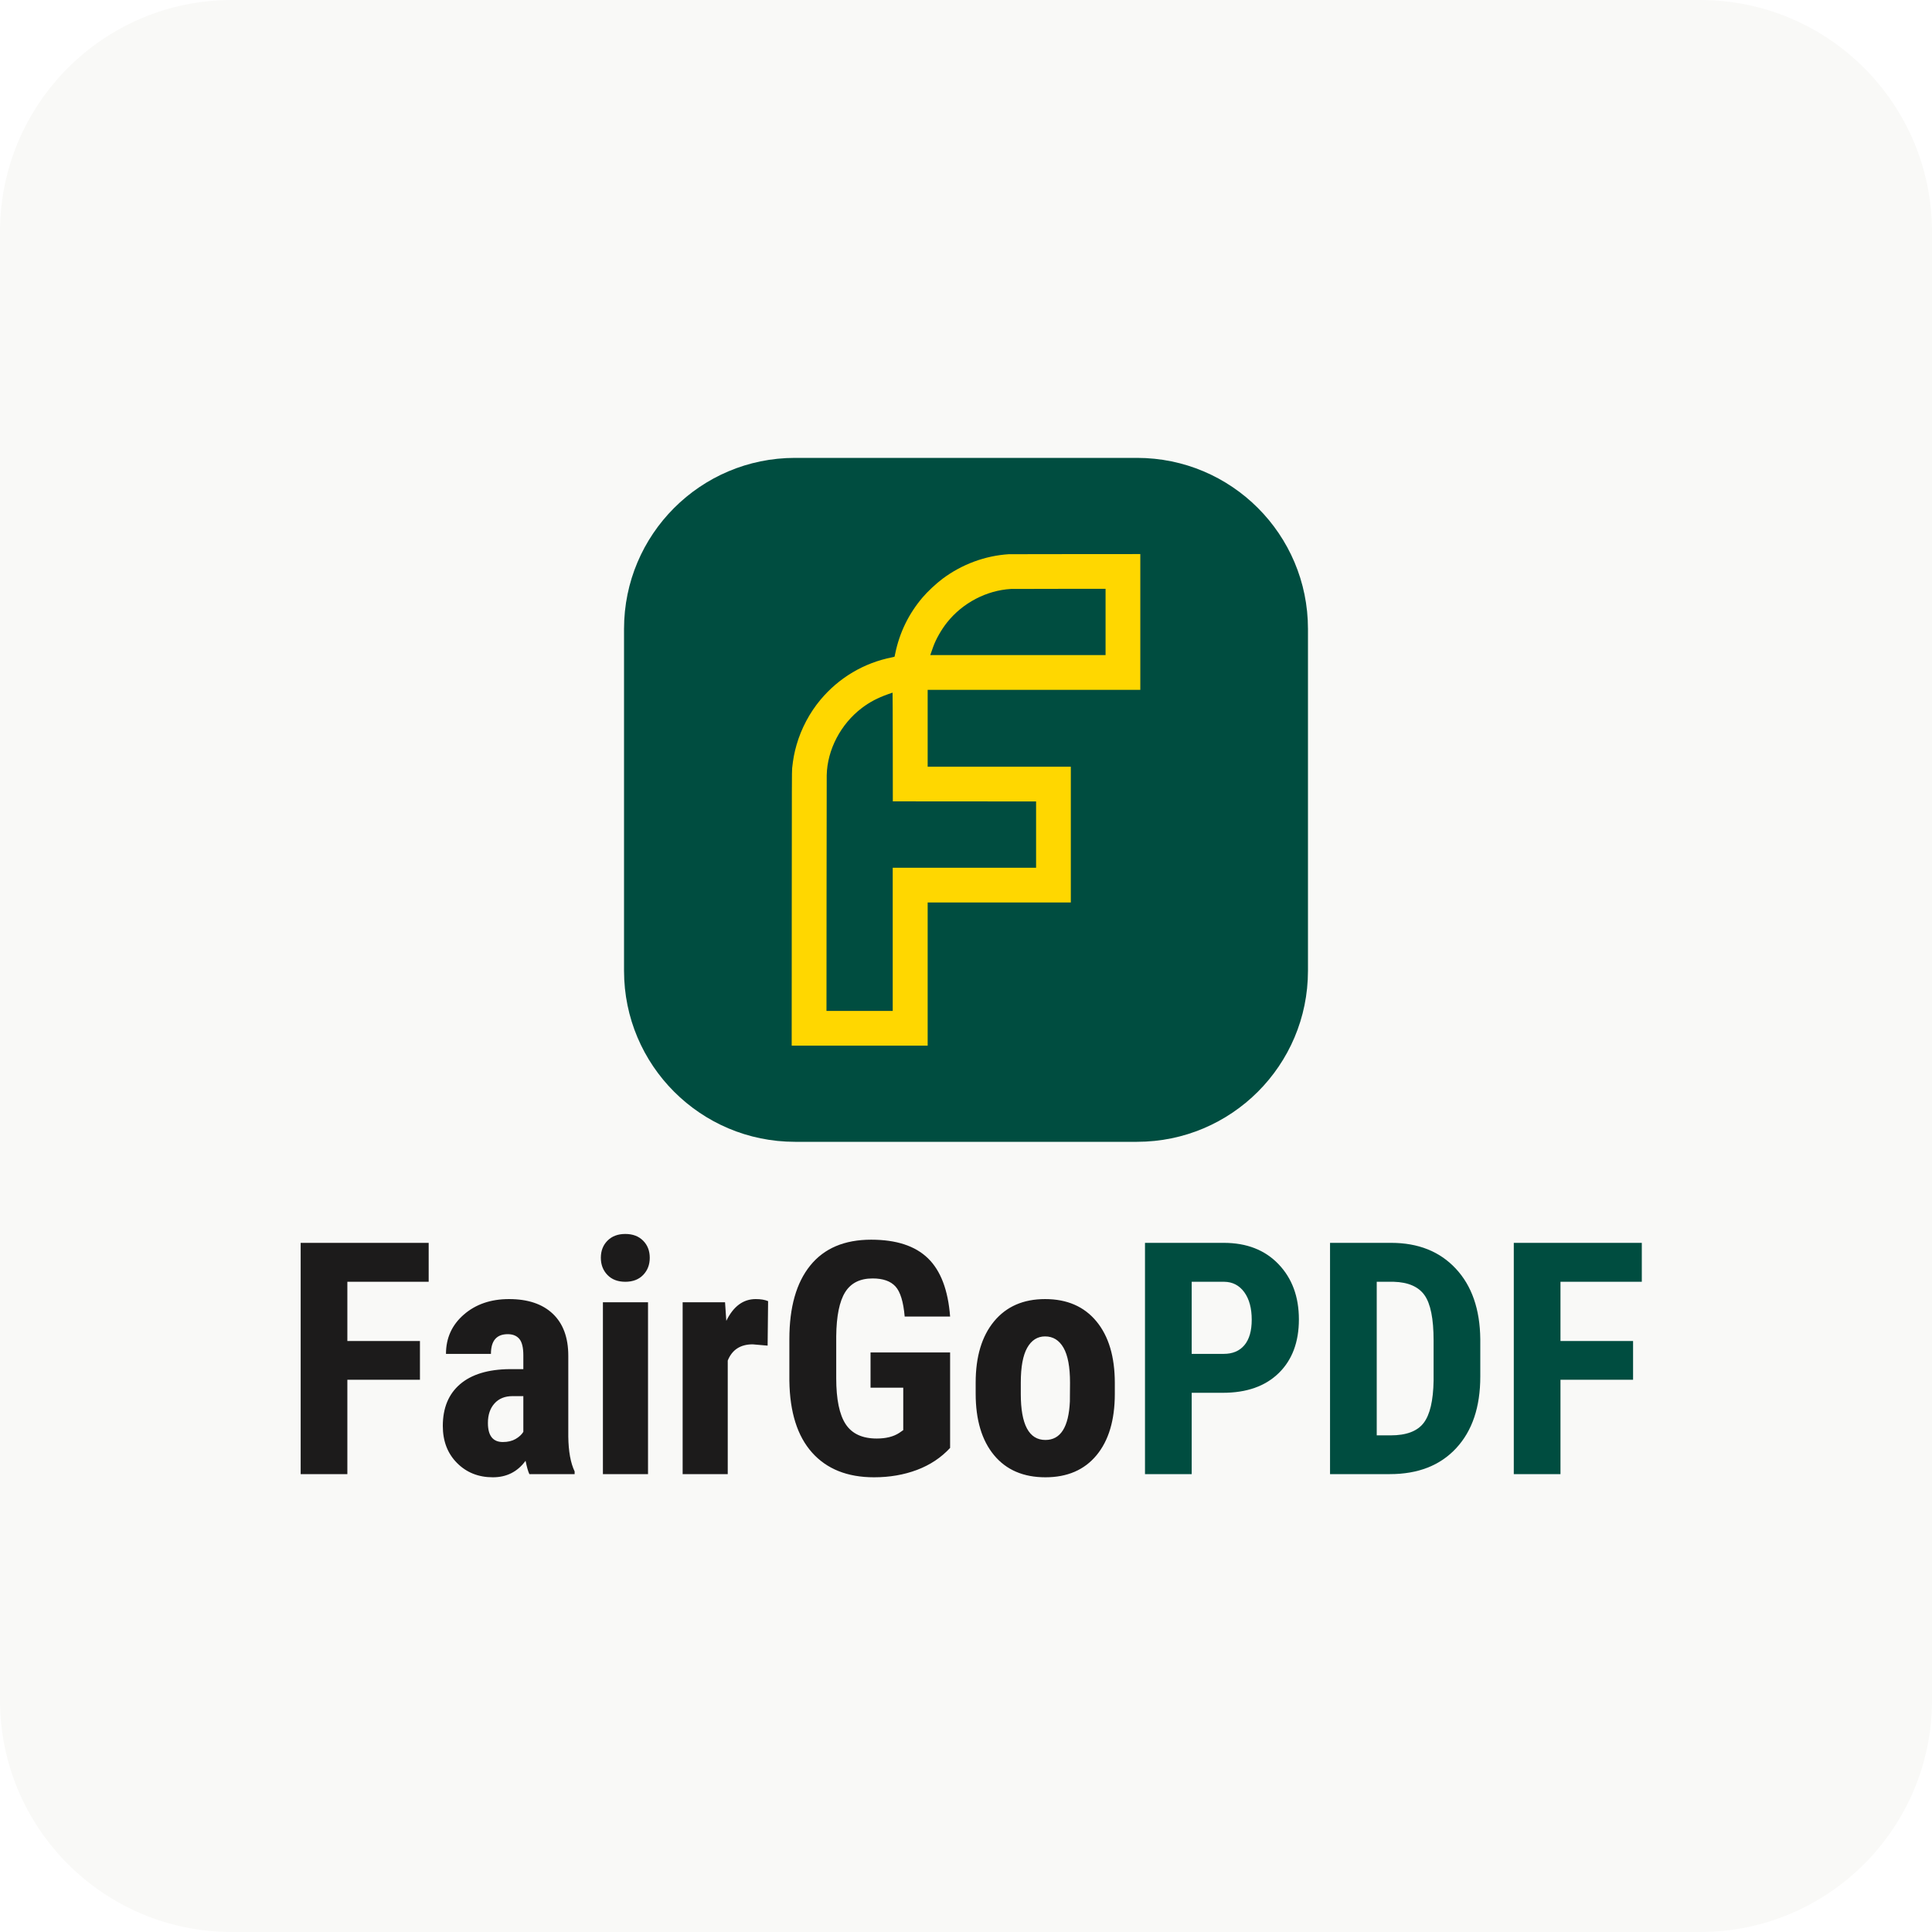
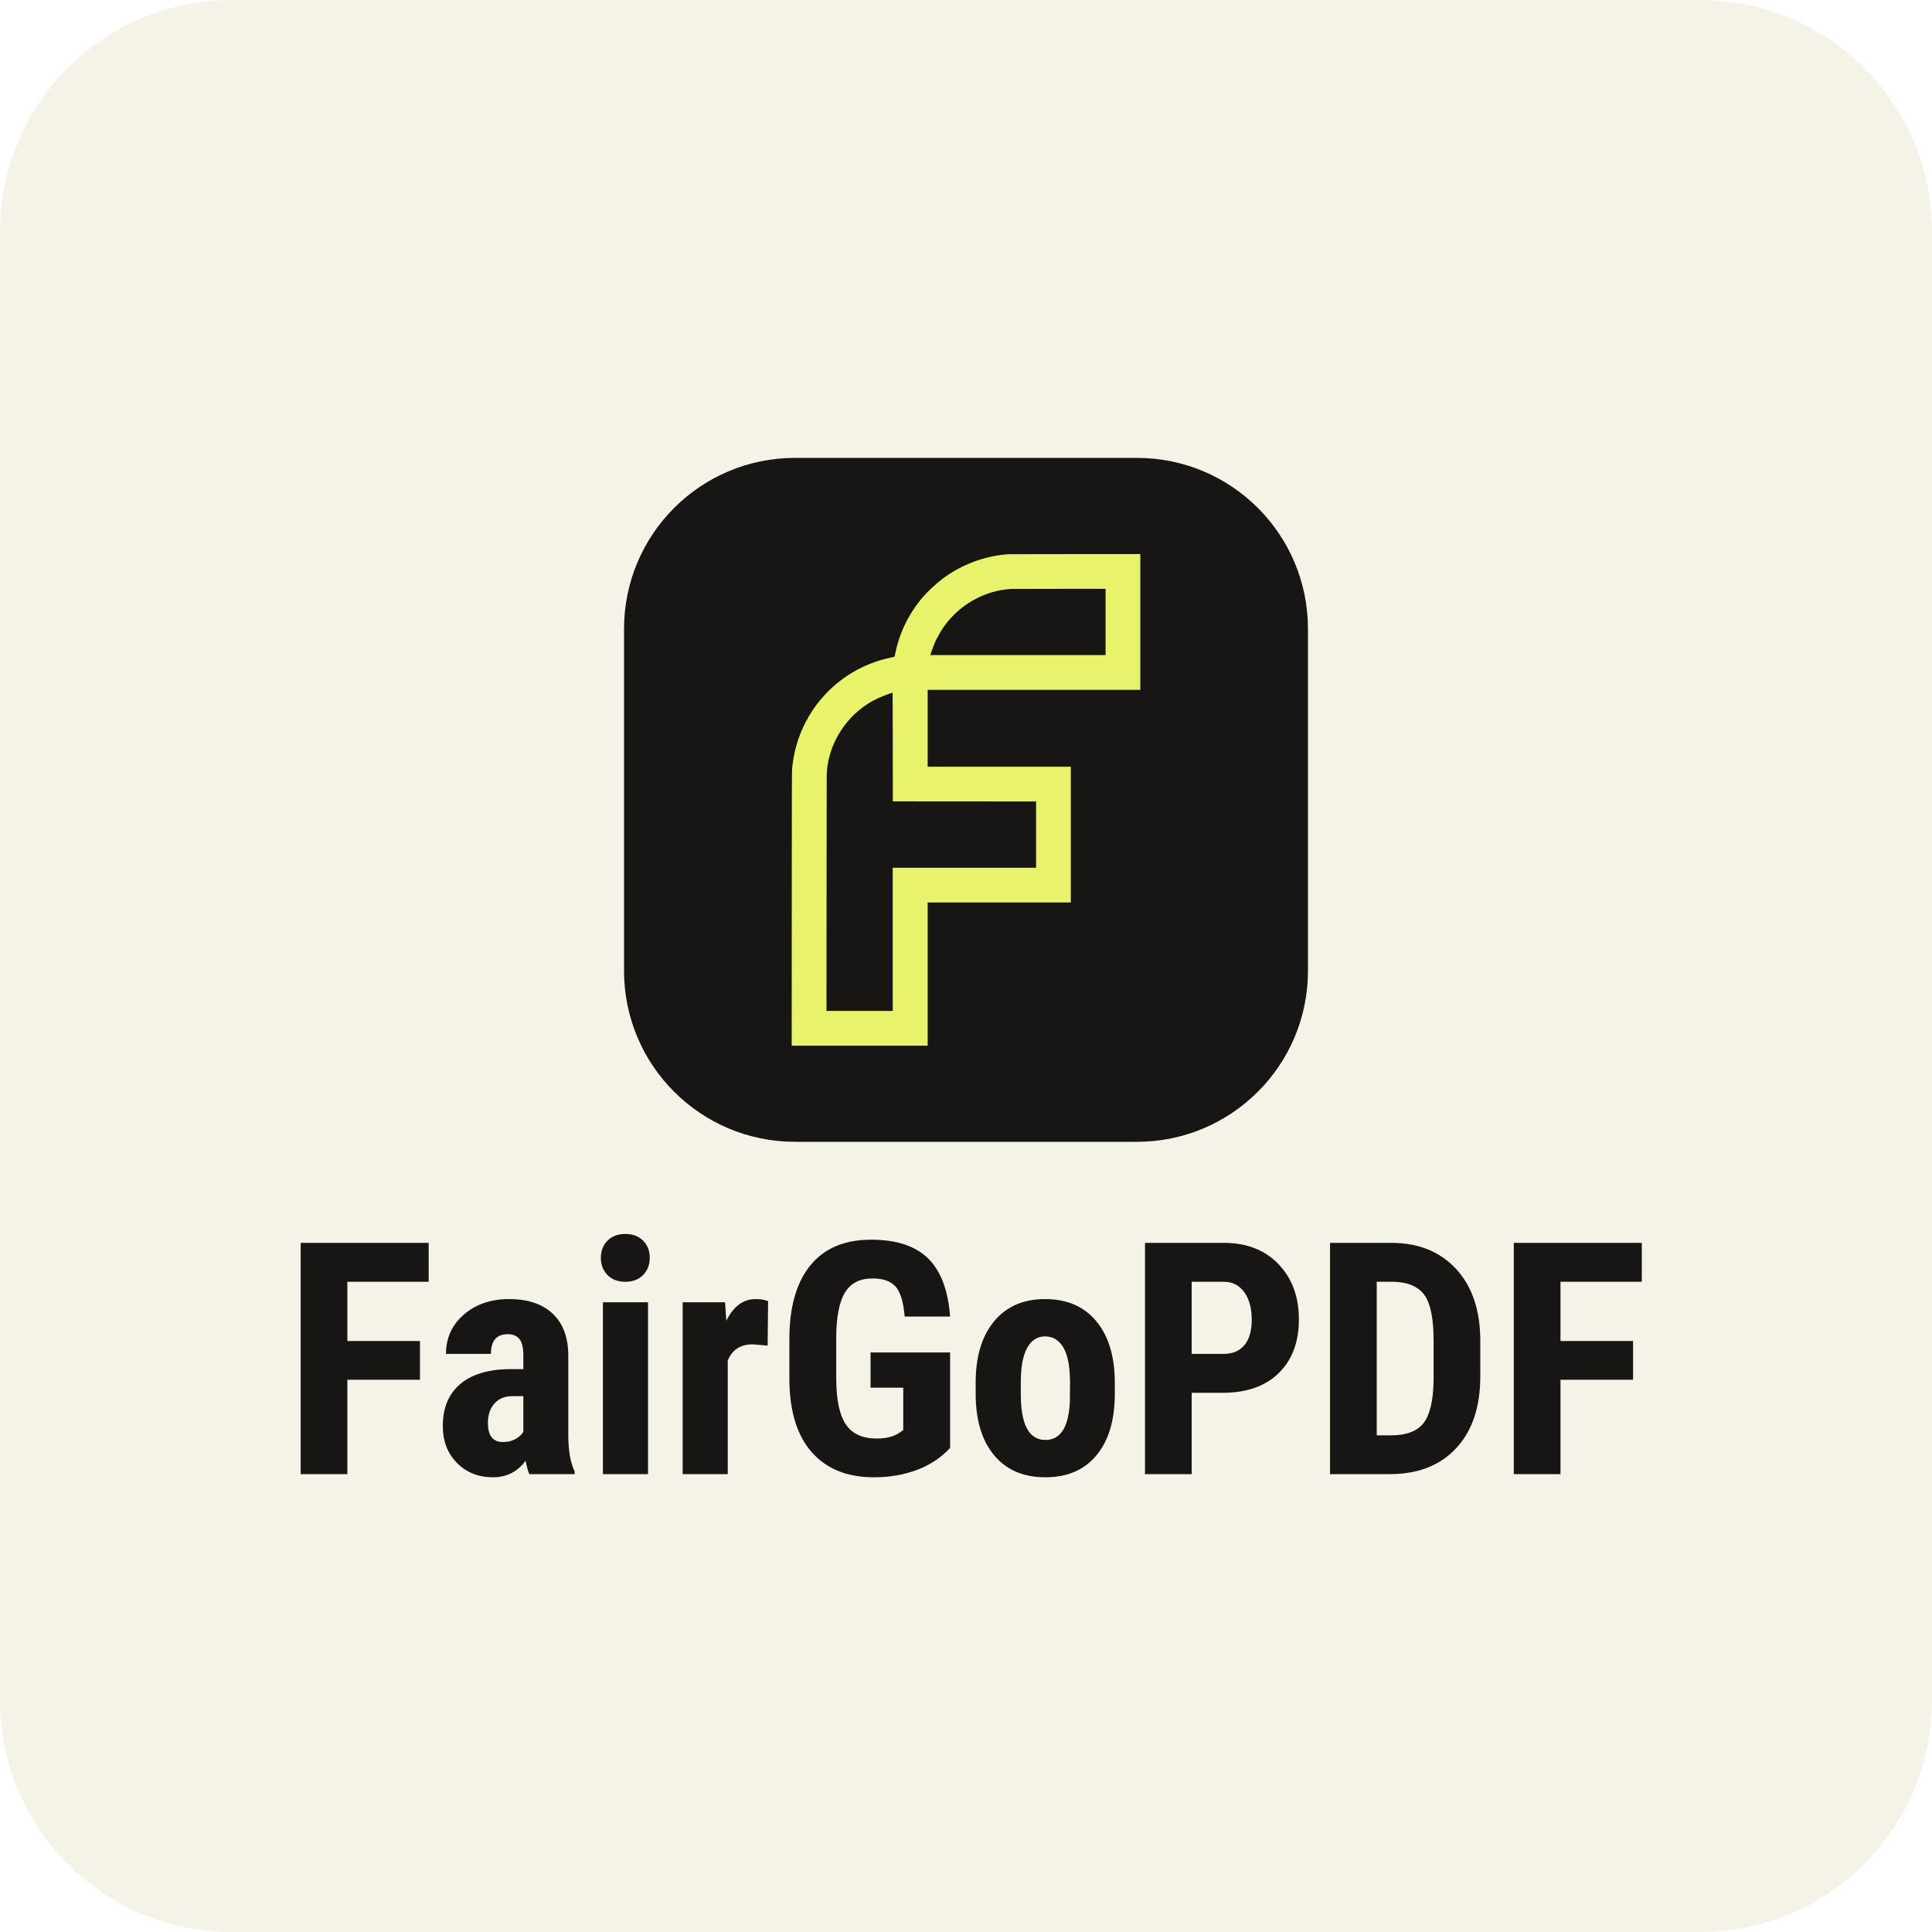
<svg xmlns="http://www.w3.org/2000/svg" viewBox="0 0 1000 1000" width="1000" height="1000" role="img" aria-label="Fair Go PDF">
-   <rect width="1000" height="1000" rx="120" fill="#f9f9f7" />
+   <rect width="1000" height="1000" rx="120" fill="#F5F2E8" />
  <g transform="translate(323 237) scale(11.0625)">
-     <rect width="32" height="32" rx="8" fill="#004D40" />
+     <rect width="32" height="32" rx="8" fill="#171614" />
    <g transform="translate(-9.541 1.651) scale(0.009342)">
-       <path d="M 2948.500 305.682 C 2829.528 313.344, 2714.109 355.984, 2617.405 428.001 C 2584.896 452.212, 2541.654 492.612, 2516.411 522.358 C 2446.821 604.364, 2401.199 697.927, 2379.569 803 C 2378.153 809.875, 2376.779 816.448, 2376.515 817.606 C 2376.101 819.420, 2374.469 820.019, 2364.767 821.918 C 2222.988 849.672, 2097.681 923.955, 2004.480 1035.500 C 1950.927 1099.592, 1908.859 1178.985, 1885.524 1260 C 1874.194 1299.336, 1868.239 1330.738, 1863.239 1377.500 C 1861.787 1391.082, 1861.604 1457.484, 1861.305 2079.750 L 1860.974 2767 2201.487 2767 L 2542 2767 2542 2408.500 L 2542 2050 2900.500 2050 L 3259 2050 3259 1710 L 3259 1370 2900.500 1370 L 2542 1370 2542 1177.500 L 2542 985 3074.500 985 L 3607 985 3607 645 L 3607 305 3280.250 305.180 C 3100.537 305.279, 2951.250 305.505, 2948.500 305.682 M 2959 479.694 C 2836.808 486.902, 2717.817 549.137, 2639.831 646.628 C 2610.509 683.284, 2582.930 731.856, 2568.999 771.378 C 2568.006 774.195, 2564.465 784.263, 2561.131 793.750 L 2555.068 811 2994.034 811 L 3433 811 3433 645 L 3433 479 3198.750 479.185 C 3069.912 479.287, 2962.025 479.516, 2959 479.694 M 2343.450 1006.882 C 2291.135 1025.380, 2251.871 1046.063, 2212.570 1075.825 C 2106.579 1156.094, 2039.150 1284.983, 2036.439 1412.500 C 2036.205 1423.500, 2035.839 1693.612, 2035.626 2012.750 L 2035.238 2593 2201.119 2593 L 2367 2593 2367 2234.500 L 2367 1876 2726 1876 L 3085 1876 3085 1710.001 L 3085 1544.003 2726.250 1543.751 L 2367.500 1543.500 2367.248 1271.250 C 2367.110 1121.513, 2366.660 999.019, 2366.248 999.043 C 2365.837 999.067, 2355.577 1002.594, 2343.450 1006.882" fill="#FFD700" fill-rule="evenodd" />
+       <path d="M 2948.500 305.682 C 2829.528 313.344, 2714.109 355.984, 2617.405 428.001 C 2584.896 452.212, 2541.654 492.612, 2516.411 522.358 C 2446.821 604.364, 2401.199 697.927, 2379.569 803 C 2378.153 809.875, 2376.779 816.448, 2376.515 817.606 C 2376.101 819.420, 2374.469 820.019, 2364.767 821.918 C 2222.988 849.672, 2097.681 923.955, 2004.480 1035.500 C 1950.927 1099.592, 1908.859 1178.985, 1885.524 1260 C 1874.194 1299.336, 1868.239 1330.738, 1863.239 1377.500 C 1861.787 1391.082, 1861.604 1457.484, 1861.305 2079.750 L 1860.974 2767 2201.487 2767 L 2542 2767 2542 2408.500 L 2542 2050 2900.500 2050 L 3259 2050 3259 1710 L 3259 1370 2900.500 1370 L 2542 1370 2542 1177.500 L 2542 985 3074.500 985 L 3607 985 3607 645 L 3607 305 3280.250 305.180 C 3100.537 305.279, 2951.250 305.505, 2948.500 305.682 M 2959 479.694 C 2836.808 486.902, 2717.817 549.137, 2639.831 646.628 C 2610.509 683.284, 2582.930 731.856, 2568.999 771.378 C 2568.006 774.195, 2564.465 784.263, 2561.131 793.750 L 2555.068 811 2994.034 811 L 3433 811 3433 645 L 3433 479 3198.750 479.185 C 3069.912 479.287, 2962.025 479.516, 2959 479.694 M 2343.450 1006.882 C 2291.135 1025.380, 2251.871 1046.063, 2212.570 1075.825 C 2106.579 1156.094, 2039.150 1284.983, 2036.439 1412.500 C 2036.205 1423.500, 2035.839 1693.612, 2035.626 2012.750 L 2035.238 2593 2201.119 2593 L 2367 2593 2367 2234.500 L 2367 1876 2726 1876 L 3085 1876 3085 1710.001 L 3085 1544.003 2726.250 1543.751 L 2367.500 1543.500 2367.248 1271.250 C 2367.110 1121.513, 2366.660 999.019, 2366.248 999.043 C 2365.837 999.067, 2355.577 1002.594, 2343.450 1006.882" fill="#E8F36B" fill-rule="evenodd" />
    </g>
  </g>
  <g transform="translate(146 763) scale(0.84183)">
-     <path d="M84.77-81.84L84.77-58.01L40.14-58.01L40.14 0L11.43 0L11.43-142.19L90.14-142.19L90.14-118.26L40.14-118.26L40.14-81.84L84.77-81.84ZM179.88 0L152.05 0Q150.88-2.44 149.71-8.20L149.71-8.20Q142.29 1.95 129.59 1.95L129.59 1.95Q116.31 1.95 107.57-6.84Q98.83-15.63 98.83-29.59L98.83-29.59Q98.83-46.19 109.42-55.27Q120.02-64.36 139.94-64.55L139.94-64.55L148.34-64.55L148.34-73.05Q148.34-80.18 145.90-83.11Q143.46-86.04 138.77-86.04L138.77-86.04Q128.42-86.04 128.42-73.93L128.42-73.93L100.78-73.93Q100.78-88.57 111.77-98.10Q122.75-107.62 139.55-107.62L139.55-107.62Q156.93-107.62 166.46-98.58Q175.98-89.55 175.98-72.75L175.98-72.75L175.98-23.05Q176.17-9.38 179.88-1.66L179.88-1.66L179.88 0ZM135.74-19.73L135.74-19.73Q140.33-19.73 143.55-21.58Q146.78-23.44 148.34-25.98L148.34-25.98L148.34-47.95L141.70-47.95Q134.67-47.95 130.62-43.46Q126.56-38.96 126.56-31.45L126.56-31.45Q126.56-19.73 135.74-19.73ZM225-105.66L225 0L197.27 0L197.27-105.66L225-105.66ZM196.00-133.01L196.00-133.01Q196.00-139.45 200.10-143.55Q204.20-147.66 211.04-147.66Q217.87-147.66 221.97-143.55Q226.07-139.45 226.07-133.01L226.07-133.01Q226.07-126.66 222.02-122.46Q217.97-118.26 211.04-118.26Q204.10-118.26 200.05-122.46Q196.00-126.66 196.00-133.01ZM298.83-106.35L298.54-79.00L289.36-79.79Q278.03-79.79 274.02-69.82L274.02-69.82L274.02 0L246.29 0L246.29-105.66L272.36-105.66L273.14-94.24Q279.69-107.62 291.21-107.62L291.21-107.62Q295.90-107.62 298.83-106.35L298.83-106.35ZM410.74-74.80L410.74-16.11Q402.44-7.13 390.38-2.59Q378.32 1.95 363.96 1.95L363.96 1.95Q339.45 1.95 325.88-13.23Q312.30-28.42 311.91-57.42L311.91-57.42L311.91-83.01Q311.91-112.40 324.76-128.27Q337.60-144.14 362.21-144.14L362.21-144.14Q385.35-144.14 397.12-132.71Q408.89-121.29 410.74-96.88L410.74-96.88L382.81-96.88Q381.64-110.45 377.15-115.38Q372.66-120.31 363.09-120.31L363.09-120.31Q351.46-120.31 346.19-111.82Q340.92-103.32 340.72-84.77L340.72-84.77L340.72-58.98Q340.72-39.55 346.53-30.71Q352.34-21.88 365.63-21.88L365.63-21.88Q374.12-21.88 379.39-25.29L379.39-25.29L381.93-27.05L381.93-53.13L361.82-53.13L361.82-74.80L410.74-74.80ZM426.46-49.51L426.46-56.25Q426.46-80.27 437.79-93.95Q449.12-107.62 469.14-107.62L469.14-107.62Q489.36-107.62 500.68-93.95Q512.01-80.27 512.01-56.05L512.01-56.05L512.01-49.32Q512.01-25.20 500.78-11.62Q489.55 1.95 469.34 1.95L469.34 1.95Q449.02 1.95 437.74-11.67Q426.46-25.29 426.46-49.51L426.46-49.51ZM454.20-56.25L454.20-49.32Q454.20-21.00 469.34-21.00L469.34-21.00Q483.30-21.00 484.38-44.63L484.38-44.63L484.47-56.25Q484.47-70.70 480.47-77.69Q476.46-84.67 469.14-84.67L469.14-84.67Q462.11-84.67 458.15-77.69Q454.20-70.70 454.20-56.25L454.20-56.25Z" fill="#1c1b1b" />
-     <path d="M59.28-50L40.14-50L40.14 0L11.43 0L11.43-142.19L59.86-142.19Q80.96-142.19 93.51-129.10Q106.05-116.02 106.05-95.12Q106.05-74.22 93.65-62.11Q81.25-50 59.28-50L59.28-50ZM40.14-118.26L40.14-73.93L59.86-73.93Q68.07-73.93 72.56-79.30Q77.05-84.67 77.05-94.92L77.05-94.92Q77.05-105.57 72.46-111.87Q67.87-118.16 60.16-118.26L60.16-118.26L40.14-118.26ZM162.01 0L125.20 0L125.20-142.19L162.79-142.19Q187.70-142.19 202.49-126.37Q217.29-110.55 217.58-83.01L217.58-83.01L217.58-59.96Q217.58-31.93 202.78-15.97Q187.99 0 162.01 0L162.01 0ZM164.36-118.26L153.91-118.26L153.91-23.83L162.50-23.83Q176.86-23.83 182.71-31.40Q188.57-38.96 188.87-57.52L188.87-57.52L188.87-82.23Q188.87-102.15 183.30-110.01Q177.73-117.87 164.36-118.26L164.36-118.26ZM311.52-81.84L311.52-58.01L266.89-58.01L266.89 0L238.18 0L238.18-142.19L316.89-142.19L316.89-118.26L266.89-118.26L266.89-81.84L311.52-81.84Z" fill="#004D40" transform="translate(519.14 0)" />
+     <path d="M84.77-81.84L84.77-58.01L40.14-58.01L40.14 0L11.43 0L11.43-142.19L90.14-142.19L90.14-118.26L40.14-118.26L40.14-81.84L84.77-81.84ZM179.88 0L152.05 0Q150.88-2.44 149.71-8.20L149.71-8.20Q142.29 1.95 129.59 1.95L129.59 1.95Q116.31 1.95 107.57-6.84Q98.83-15.63 98.83-29.59L98.83-29.59Q98.83-46.19 109.42-55.27Q120.02-64.36 139.94-64.55L139.94-64.55L148.34-64.55L148.34-73.05Q148.34-80.18 145.90-83.11Q143.46-86.04 138.77-86.04L138.77-86.04Q128.42-86.04 128.42-73.93L128.42-73.93L100.78-73.93Q100.78-88.57 111.77-98.10Q122.75-107.62 139.55-107.62L139.55-107.62Q156.93-107.62 166.46-98.58Q175.98-89.55 175.98-72.75L175.98-72.75L175.98-23.05Q176.17-9.38 179.88-1.66L179.88-1.66L179.88 0ZM135.74-19.73L135.74-19.73Q140.33-19.73 143.55-21.58Q146.78-23.44 148.34-25.98L148.34-25.98L148.34-47.95L141.70-47.95Q134.67-47.95 130.62-43.46Q126.56-38.96 126.56-31.45L126.56-31.45Q126.56-19.73 135.74-19.73ZM225-105.66L225 0L197.27 0L197.27-105.66L225-105.66ZM196.00-133.01L196.00-133.01Q196.00-139.45 200.10-143.55Q204.20-147.66 211.04-147.66Q217.87-147.66 221.97-143.55Q226.07-139.45 226.07-133.01L226.07-133.01Q226.07-126.66 222.02-122.46Q217.97-118.26 211.04-118.26Q204.10-118.26 200.05-122.46Q196.00-126.66 196.00-133.01ZM298.83-106.35L298.54-79.00L289.36-79.79Q278.03-79.79 274.02-69.82L274.02-69.82L274.02 0L246.29 0L246.29-105.66L272.36-105.66L273.14-94.24Q279.69-107.62 291.21-107.62L291.21-107.62Q295.90-107.62 298.83-106.35L298.83-106.35ZM410.74-74.80L410.74-16.11Q402.44-7.13 390.38-2.59Q378.32 1.95 363.96 1.95L363.96 1.95Q339.45 1.95 325.88-13.23Q312.30-28.42 311.91-57.42L311.91-57.42L311.91-83.01Q311.91-112.40 324.76-128.27Q337.60-144.14 362.21-144.14L362.21-144.14Q385.35-144.14 397.12-132.71Q408.89-121.29 410.74-96.88L410.74-96.88L382.81-96.88Q381.64-110.45 377.15-115.38Q372.66-120.31 363.09-120.31L363.09-120.31Q351.46-120.31 346.19-111.82Q340.92-103.32 340.72-84.77L340.72-84.77L340.72-58.98Q340.72-39.55 346.53-30.71Q352.34-21.88 365.63-21.88L365.63-21.88Q374.12-21.88 379.39-25.29L379.39-25.29L381.93-27.05L381.93-53.13L361.82-53.13L361.82-74.80L410.74-74.80ZM426.46-49.51L426.46-56.25Q426.46-80.27 437.79-93.95Q449.12-107.62 469.14-107.62L469.14-107.62Q489.36-107.62 500.68-93.95Q512.01-80.27 512.01-56.05L512.01-56.05L512.01-49.32Q512.01-25.20 500.78-11.62Q489.55 1.95 469.34 1.95L469.34 1.95Q449.02 1.95 437.74-11.67Q426.46-25.29 426.46-49.51L426.46-49.51ZM454.20-56.25L454.20-49.32Q454.20-21.00 469.34-21.00L469.34-21.00Q483.30-21.00 484.38-44.63L484.38-44.63L484.47-56.25Q484.47-70.70 480.47-77.69Q476.46-84.67 469.14-84.67L469.14-84.67Q462.11-84.67 458.15-77.69Q454.20-70.70 454.20-56.25L454.20-56.25Z" fill="#171614" />
+     <path d="M59.28-50L40.14-50L40.14 0L11.43 0L11.43-142.19L59.86-142.19Q80.96-142.19 93.51-129.10Q106.05-116.02 106.05-95.12Q106.05-74.22 93.65-62.11Q81.25-50 59.28-50L59.28-50ZM40.14-118.26L40.14-73.93L59.86-73.93Q68.07-73.93 72.56-79.30Q77.05-84.67 77.05-94.92L77.05-94.92Q77.05-105.57 72.46-111.87Q67.87-118.16 60.16-118.26L60.16-118.26L40.14-118.26ZM162.01 0L125.20 0L125.20-142.19L162.79-142.19Q187.70-142.19 202.49-126.37Q217.29-110.55 217.58-83.01L217.58-83.01L217.58-59.96Q217.58-31.93 202.78-15.97Q187.99 0 162.01 0L162.01 0ZM164.36-118.26L153.91-118.26L153.91-23.83L162.50-23.83Q176.86-23.83 182.71-31.40Q188.57-38.96 188.87-57.52L188.87-57.52L188.87-82.23Q188.87-102.15 183.30-110.01Q177.73-117.87 164.36-118.26L164.36-118.26ZM311.52-81.84L311.52-58.01L266.89-58.01L266.89 0L238.18 0L238.18-142.19L316.89-142.19L316.89-118.26L266.89-118.26L266.89-81.84L311.52-81.84Z" fill="#171614" transform="translate(519.14 0)" />
  </g>
</svg>
